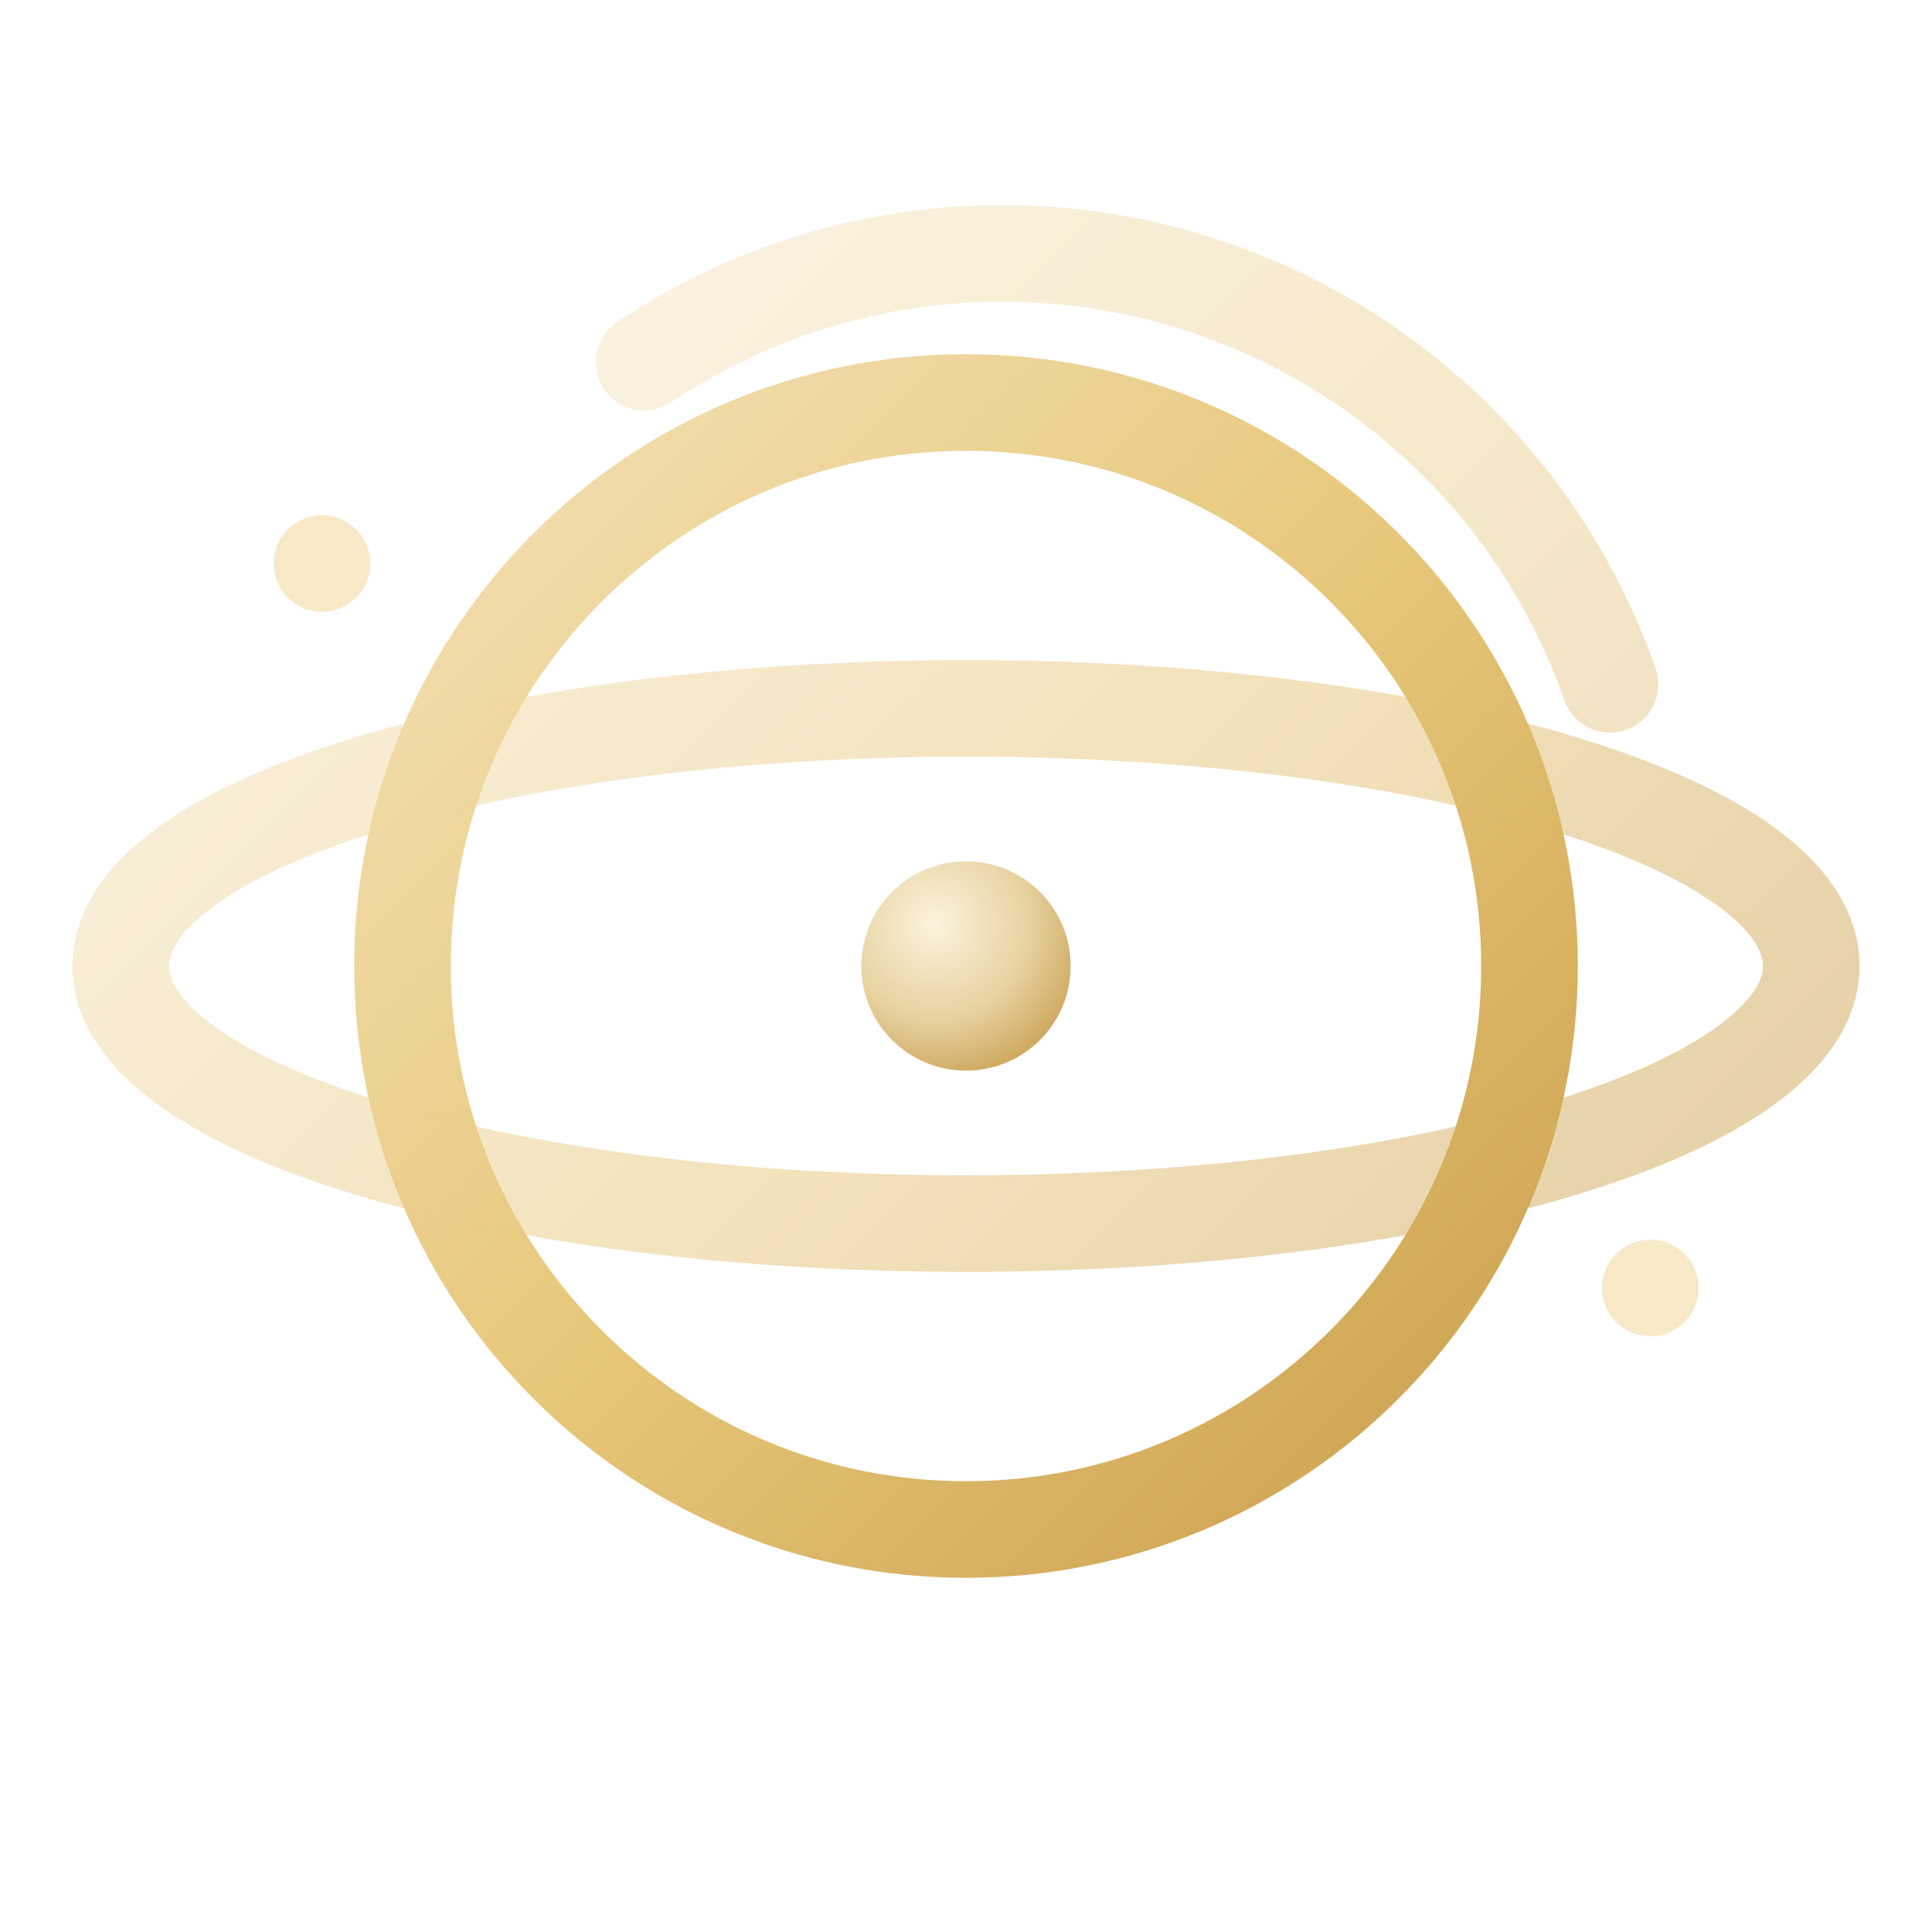
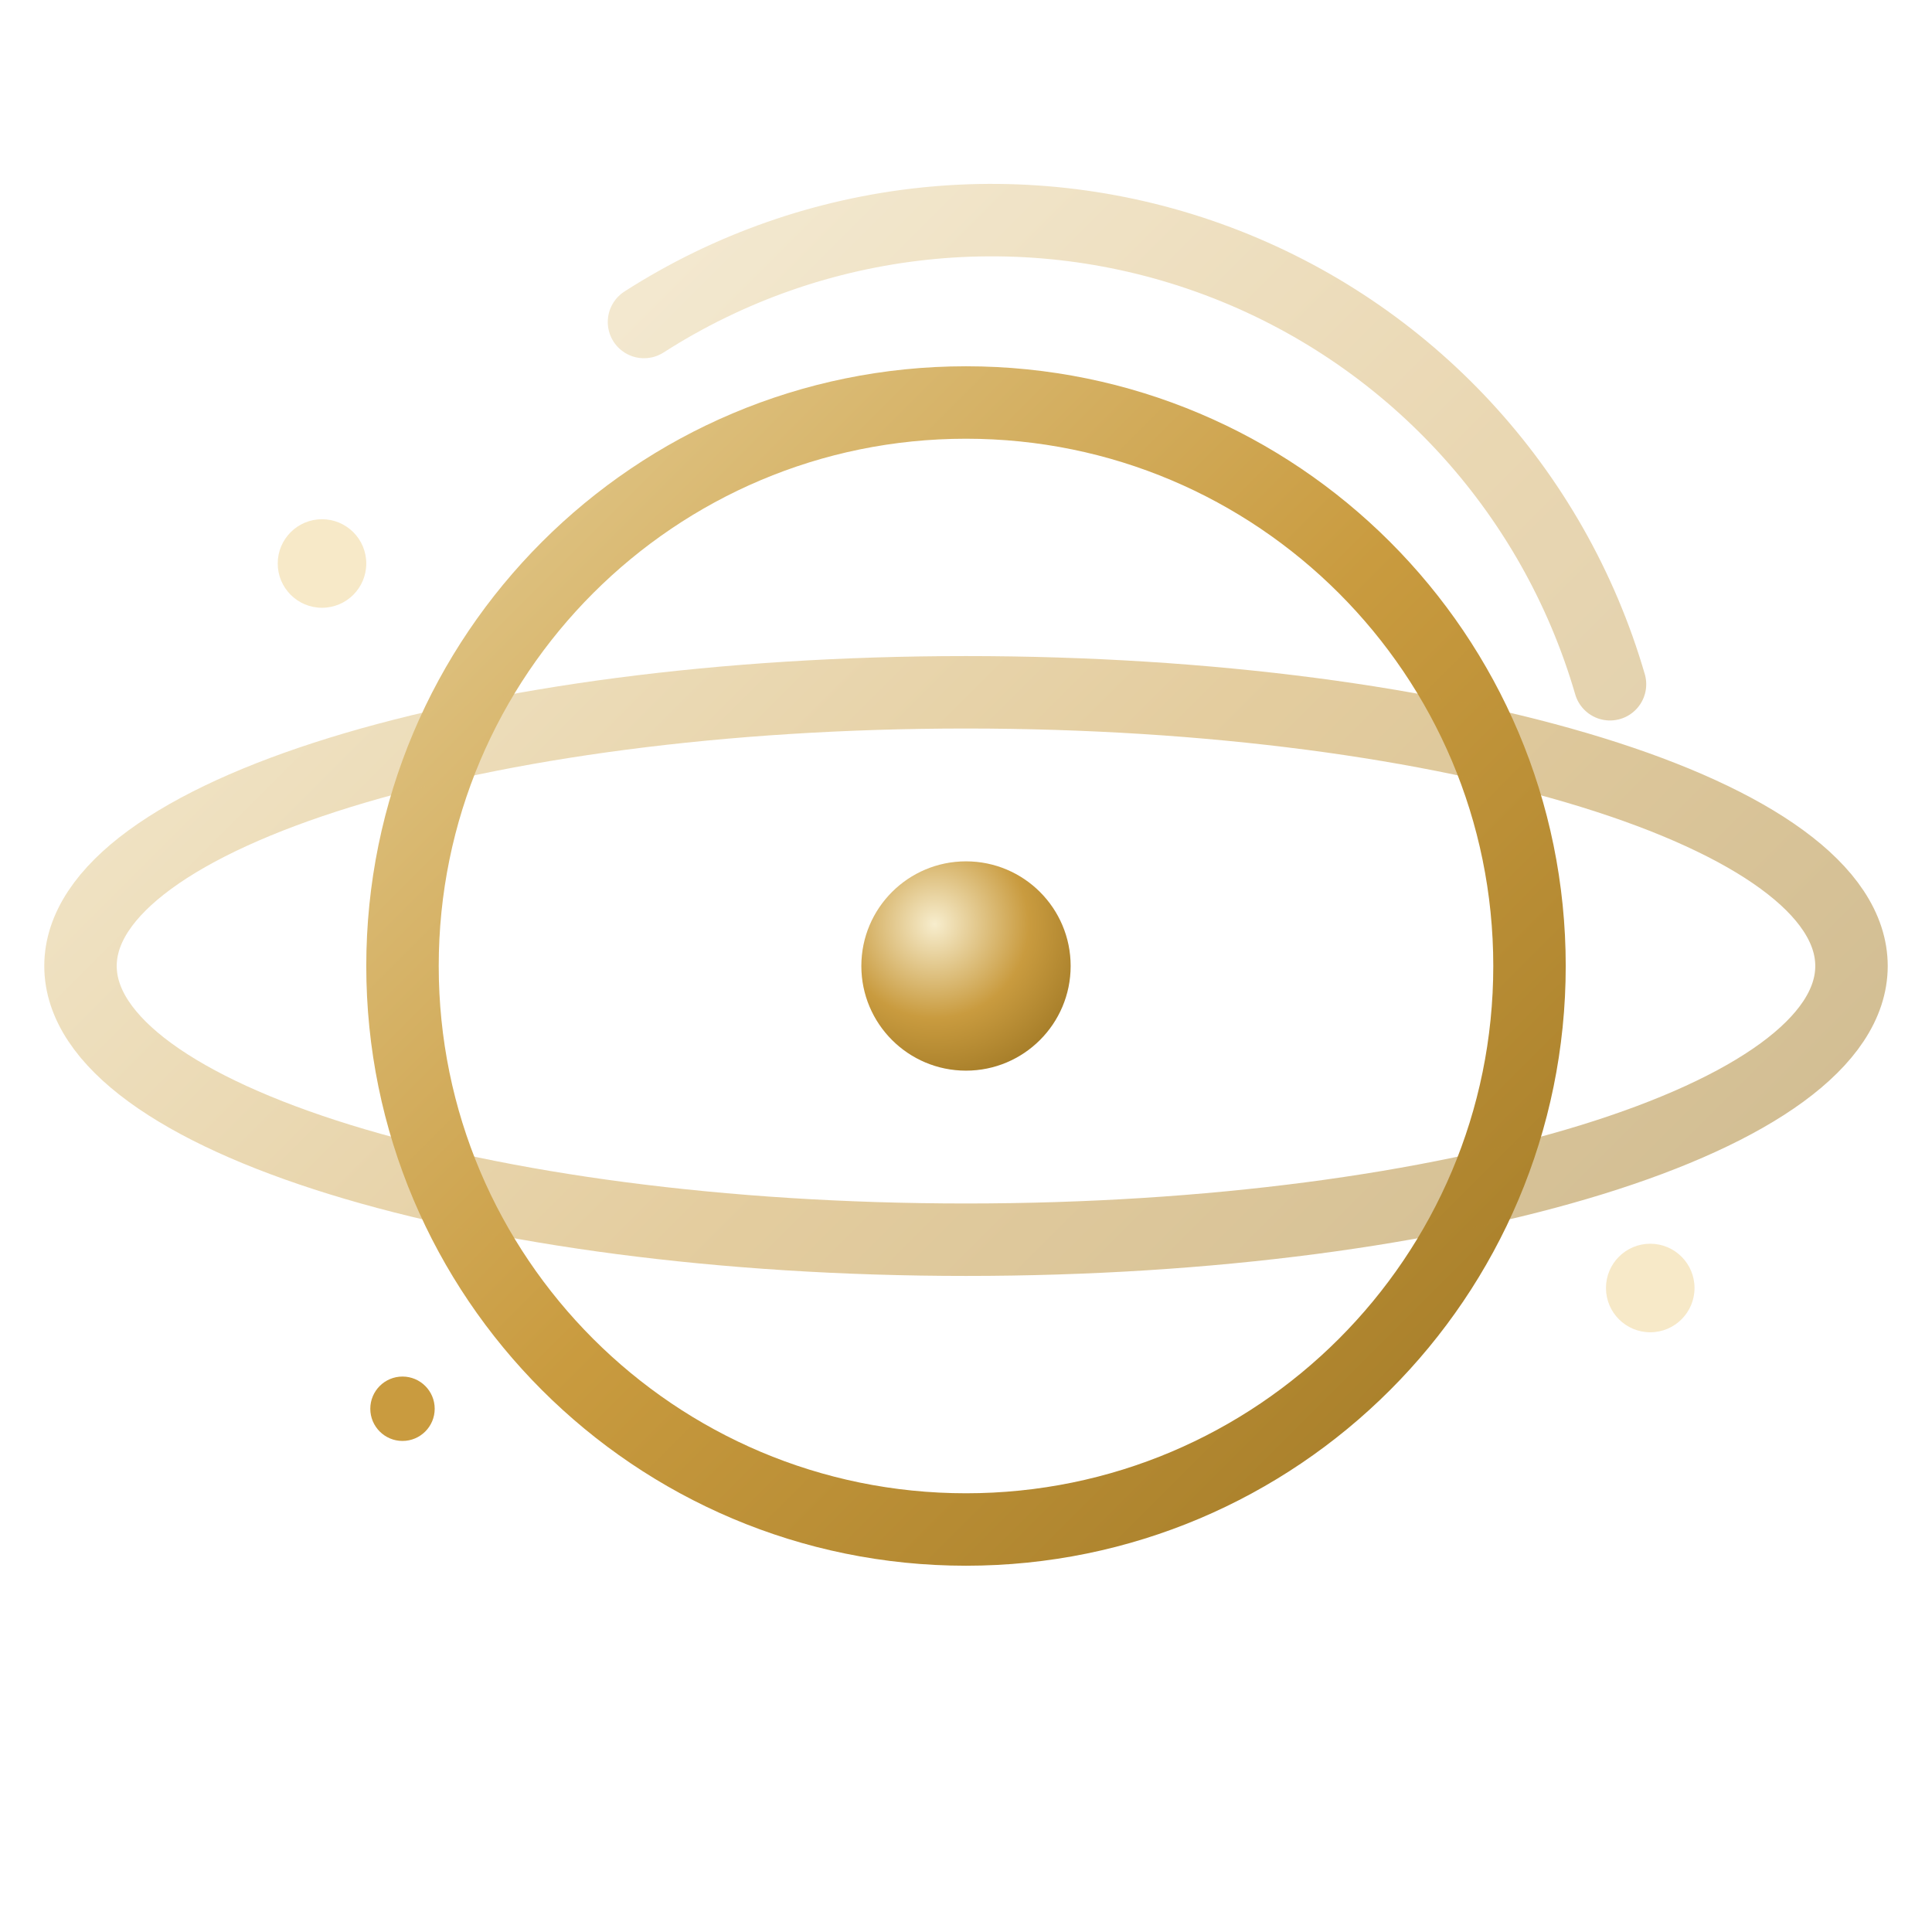
- <svg xmlns="http://www.w3.org/2000/svg" viewBox="0 0 24 24" fill="none" stroke="url(#gold)" stroke-width="1.2" stroke-linecap="round" stroke-linejoin="round">
+ <svg xmlns="http://www.w3.org/2000/svg" viewBox="0 0 24 24" fill="none" stroke="url(#gold)" stroke-width="0.9" stroke-linecap="round" stroke-linejoin="round">
  <defs>
    <linearGradient id="gold" x1="3" y1="3" x2="21" y2="21" gradientUnits="userSpaceOnUse">
-       <stop offset="0" stop-color="#F7E9C8" />
-       <stop offset="0.5" stop-color="#E7C77A" />
-       <stop offset="1" stop-color="#C2933F" />
+       <stop offset="0" stop-color="#EBD9A8" />
+       <stop offset="0.5" stop-color="#C99B3F" />
+       <stop offset="1" stop-color="#96701F" />
    </linearGradient>
    <radialGradient id="goldFill" cx="0.35" cy="0.3" r="0.9">
-       <stop offset="0" stop-color="#FBF3DC" />
-       <stop offset="0.5" stop-color="#E7D2A0" />
-       <stop offset="1" stop-color="#C2933F" />
+       <stop offset="0" stop-color="#F7EDCD" />
+       <stop offset="0.5" stop-color="#C99B3F" />
+       <stop offset="1" stop-color="#96701F" />
    </radialGradient>
  </defs>
  <circle cx="12" cy="12" r="7" />
  <circle cx="12" cy="12" r="1.3" fill="url(#goldFill)" stroke="none" />
-   <ellipse cx="12" cy="12" rx="10.5" ry="3.2" opacity="0.5" />
-   <path d="M8 4.5 a8 8 0 0 1 12 4" opacity="0.4" />
-   <circle cx="4" cy="7" r="0.6" fill="#F7E9C8" stroke="none" />
-   <circle cx="20.5" cy="16" r="0.6" fill="#F7E9C8" stroke="none" />
+   <ellipse cx="12" cy="12" rx="11" ry="3.4" opacity="0.5" />
+   <path d="M8 4 a8 8 0 0 1 12 4.5" opacity="0.4" />
+   <circle cx="4" cy="7" r="0.55" fill="#F7E9C8" stroke="none" />
+   <circle cx="20.5" cy="16" r="0.55" fill="#F7E9C8" stroke="none" />
+   <circle cx="5" cy="17.5" r="0.4" fill="#C99B3F" stroke="none" />
</svg>
